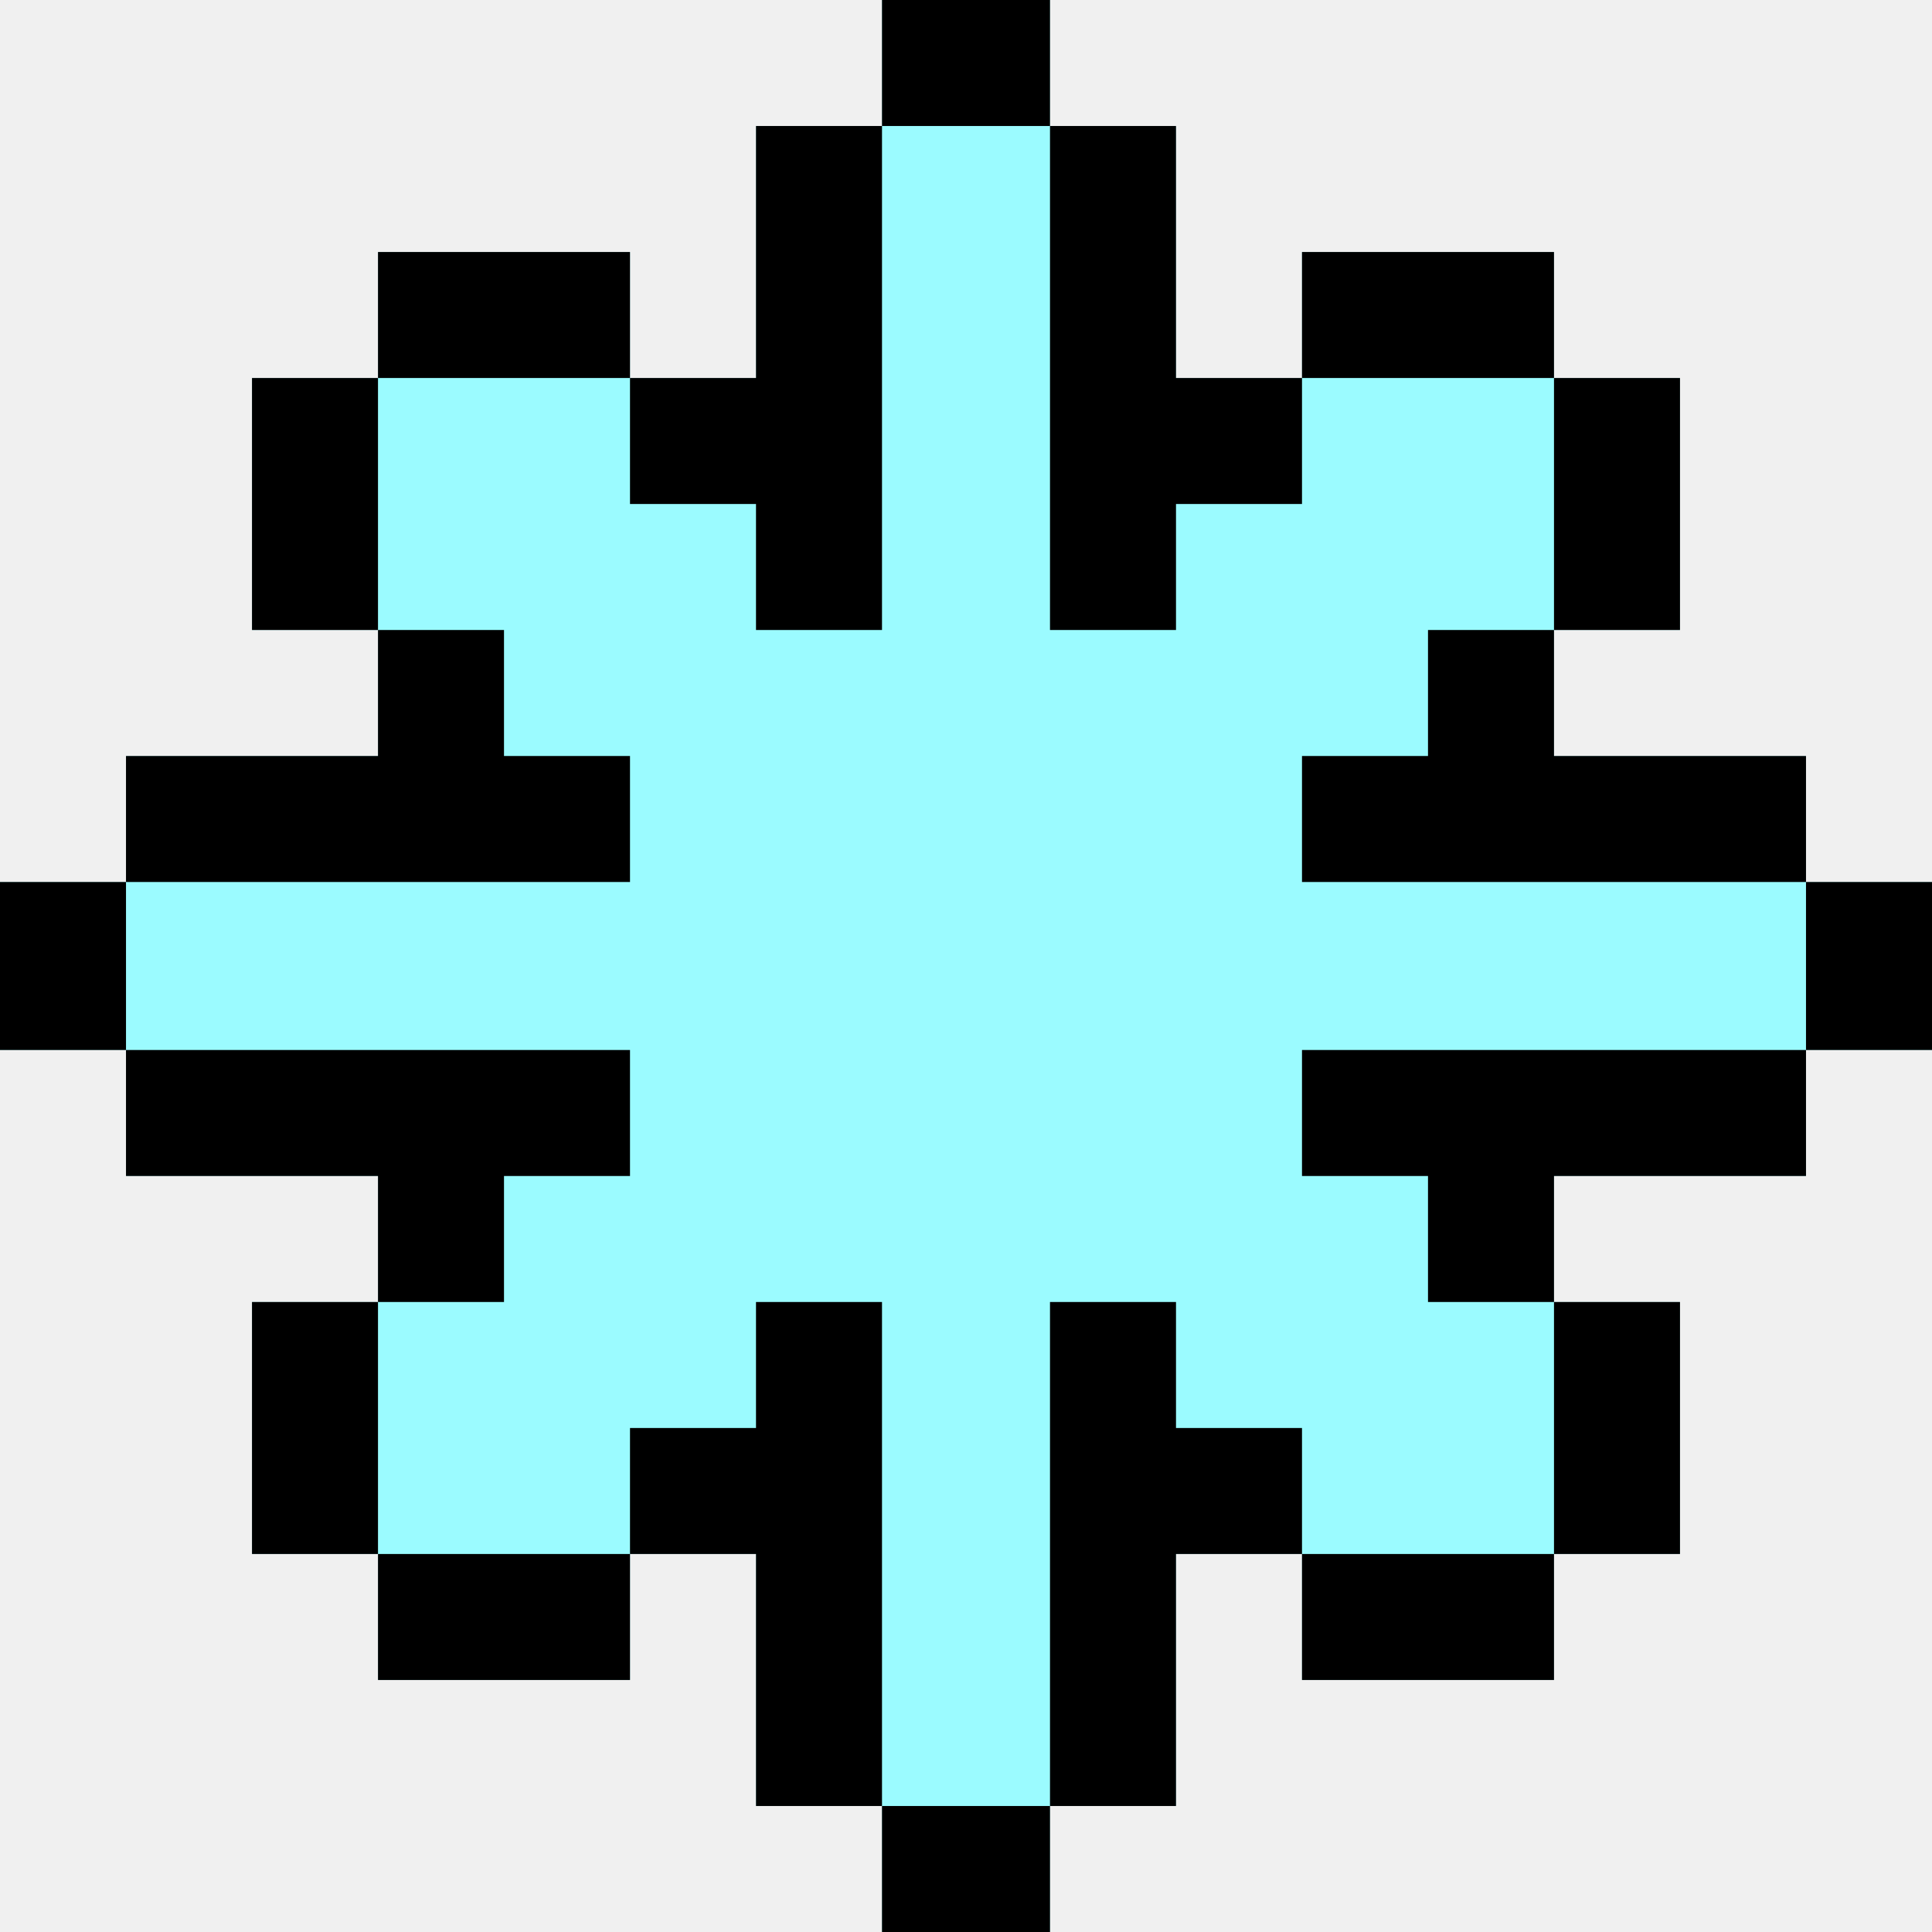
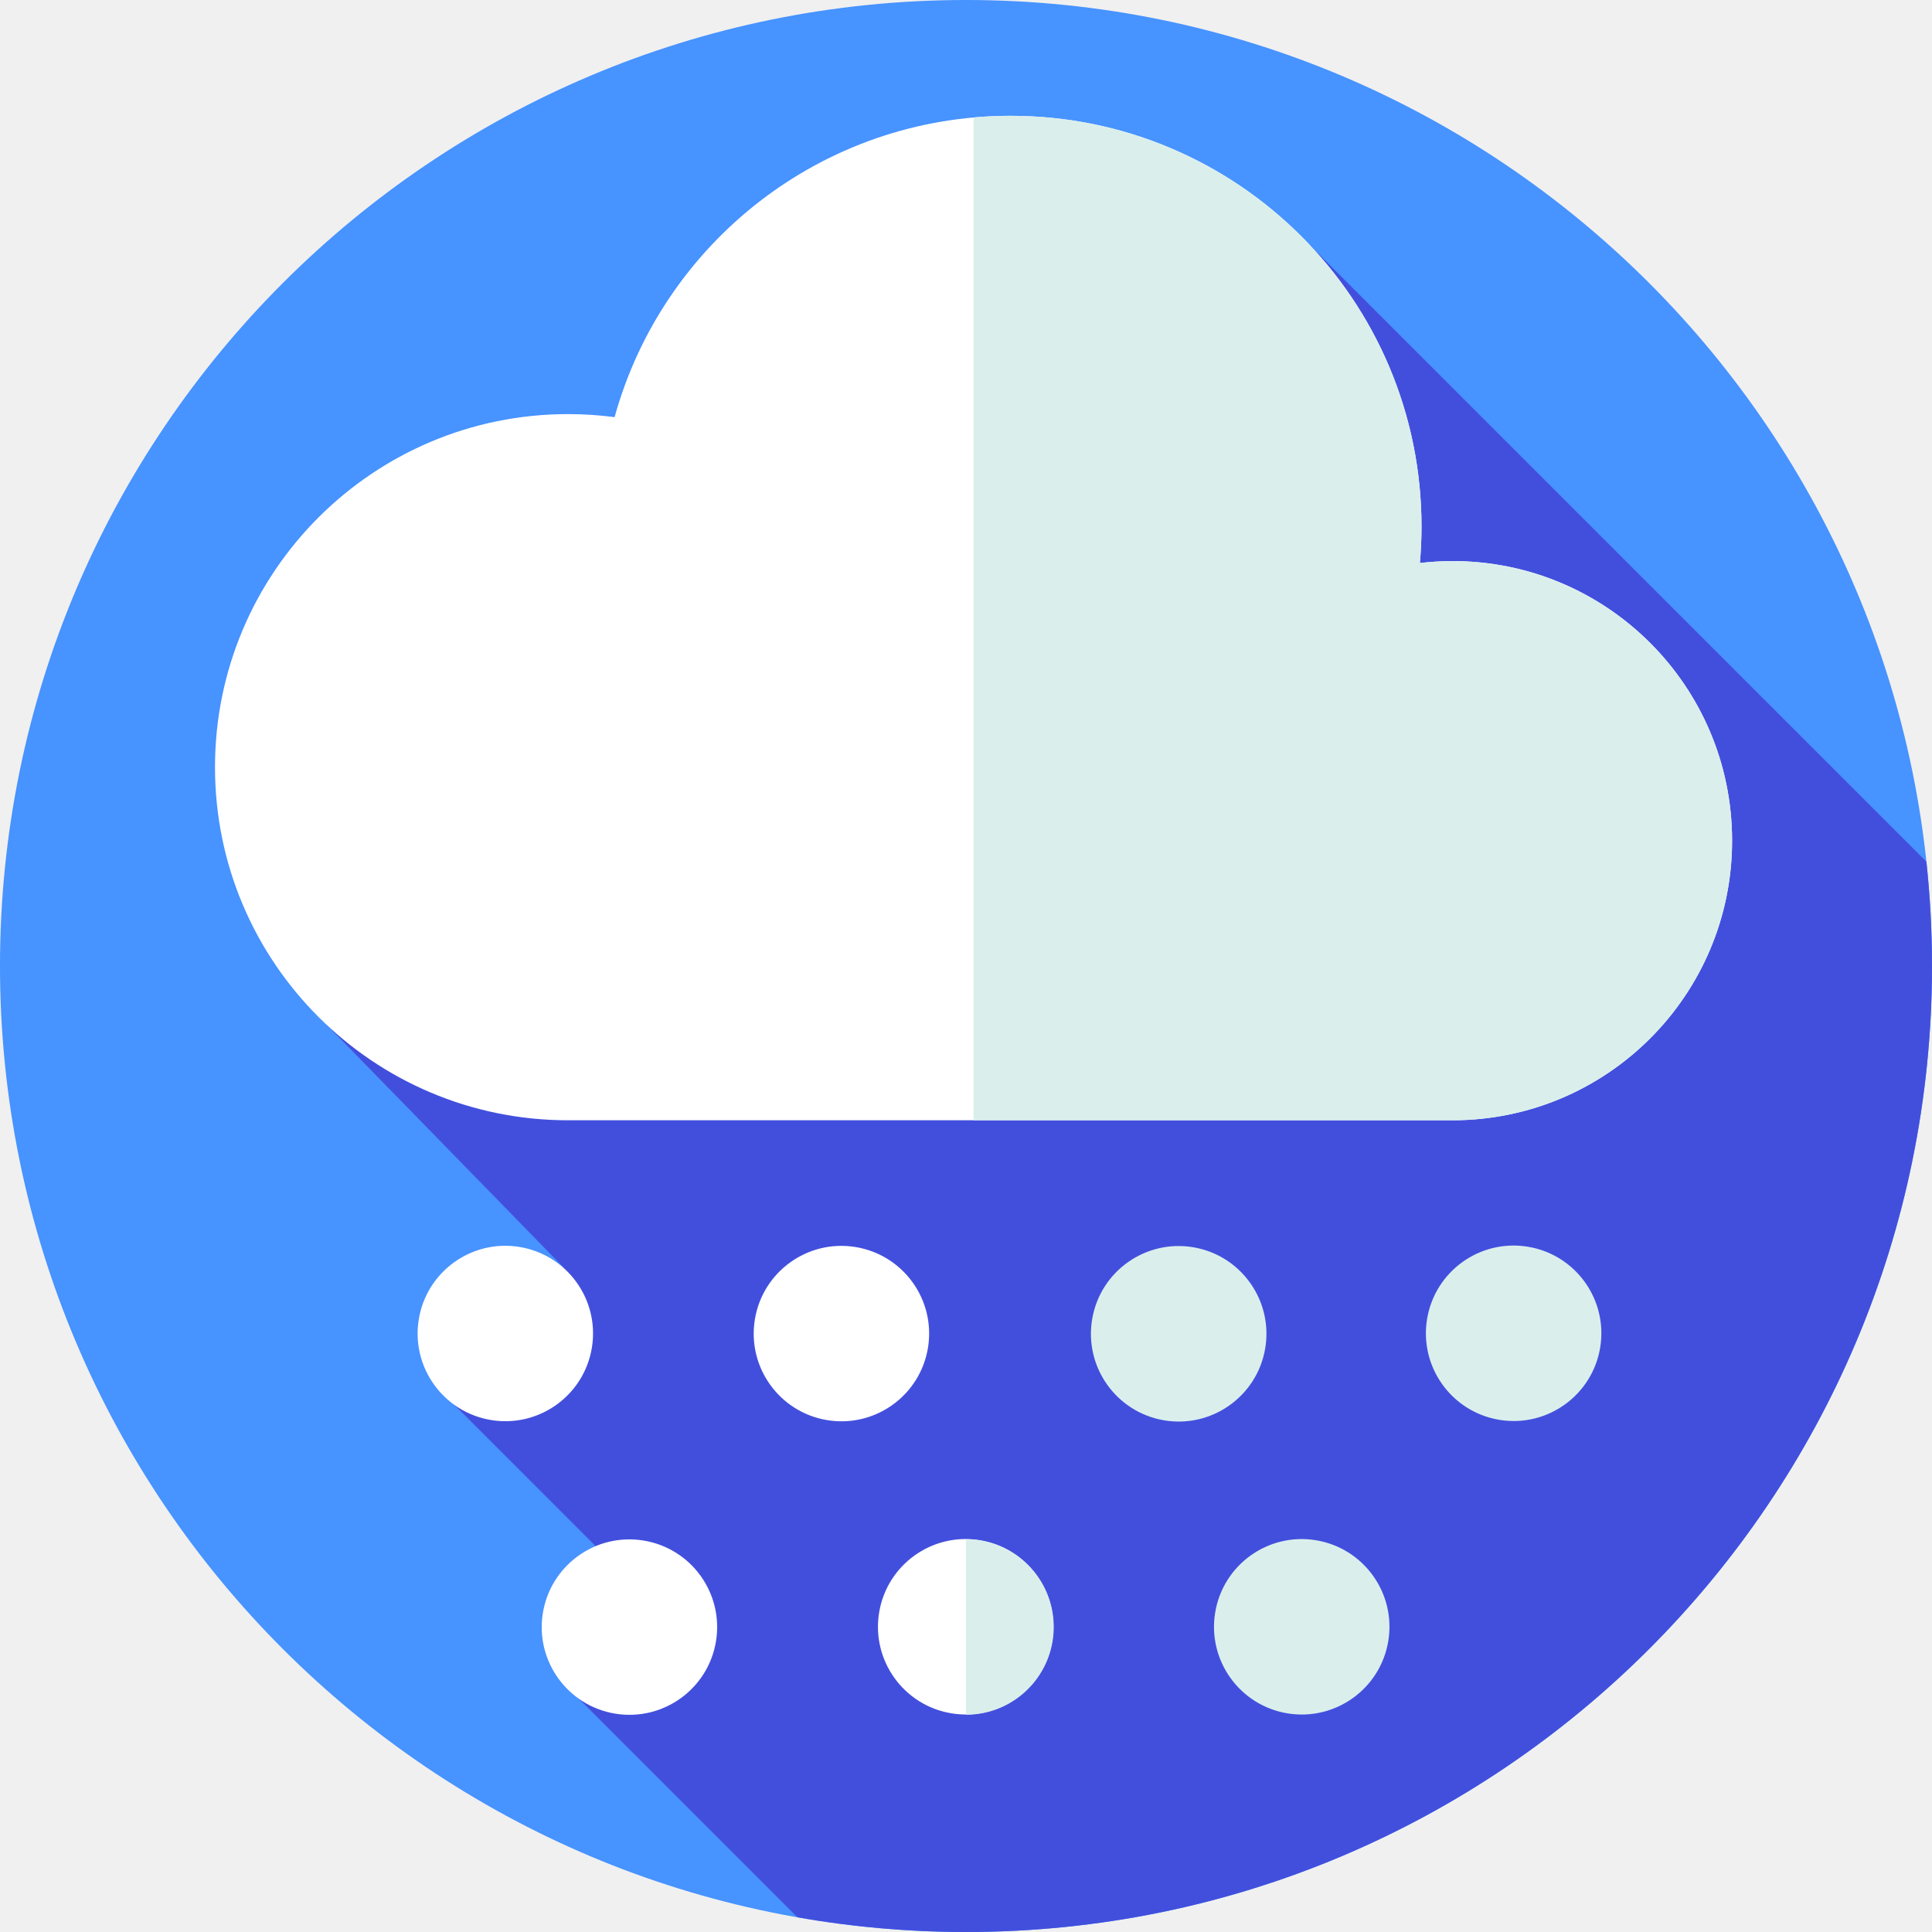
- <svg xmlns="http://www.w3.org/2000/svg" version="1.1" id="Layer_1" x="0px" y="0px" viewBox="0 0 512 512" style="enable-background:new 0 0 512 512;" xml:space="preserve">
-   <polyline style="fill:#9BFBFF;" points="311.652,478.609 311.652,411.826 345.043,411.826 345.043,445.217 411.826,445.217   411.826,411.826 445.217,411.826 445.217,345.043 411.826,345.043 411.826,311.652 478.609,311.652 478.609,278.261 478.609,278.26   478.609,278.261 512,278.261 512,233.739 478.609,233.739 478.609,200.348 411.826,200.348 411.826,166.957 445.217,166.957   445.217,100.174 411.826,100.174 411.826,66.783 345.043,66.783 345.043,100.174 311.652,100.174 311.652,33.391 278.261,33.391   278.259,33.391 278.261,33.391 278.261,0 233.739,0 233.739,33.391 233.737,33.391 200.348,33.391 200.348,100.174 166.957,100.174   166.957,66.783 100.174,66.783 100.174,100.174 66.783,100.174 66.783,166.957 100.174,166.957 100.174,200.348 33.391,200.348   33.391,233.739 0,233.739 0,278.261 33.391,278.261 33.391,278.26 33.391,278.261 33.391,311.652 100.174,311.652 100.174,345.043   66.783,345.043 66.783,411.826 100.174,411.826 100.174,445.217 166.957,445.217 166.957,411.826 200.348,411.826 200.348,478.609   233.737,478.609 233.739,478.609 233.739,512 278.261,512 278.261,478.609 278.259,478.609 " />
-   <rect x="233.739" width="44.522" height="33.391" />
-   <rect x="100.174" y="66.783" width="66.783" height="33.391" />
-   <rect x="66.783" y="100.174" width="33.391" height="66.783" />
-   <polygon points="166.957,200.348 133.565,200.348 133.565,166.957 100.174,166.957 100.174,200.348 33.391,200.348 33.391,233.739   166.957,233.739 " />
-   <polygon points="200.348,133.565 200.348,166.957 233.739,166.957 233.739,133.565 233.739,100.174 233.739,33.391 200.348,33.391   200.348,100.174 166.957,100.174 166.957,133.565 " />
-   <rect x="345.043" y="66.783" width="66.783" height="33.391" />
-   <rect x="411.826" y="100.174" width="33.391" height="66.783" />
-   <polygon points="378.435,200.348 345.043,200.348 345.043,233.739 478.609,233.739 478.609,200.348 411.826,200.348   411.826,166.957 378.435,166.957 " />
-   <polygon points="278.261,133.565 278.261,166.957 311.652,166.957 311.652,133.565 345.043,133.565 345.043,100.174   311.652,100.174 311.652,33.391 278.261,33.391 278.261,100.174 " />
-   <rect x="233.739" y="478.609" width="44.522" height="33.391" />
-   <rect x="100.174" y="411.826" width="66.783" height="33.391" />
-   <rect x="66.783" y="345.043" width="33.391" height="66.783" />
-   <polygon points="133.565,311.652 166.957,311.652 166.957,278.261 33.391,278.261 33.391,311.652 100.174,311.652 100.174,345.043   133.565,345.043 " />
-   <polygon points="233.739,378.435 233.739,345.043 200.348,345.043 200.348,378.435 166.957,378.435 166.957,411.826   200.348,411.826 200.348,478.609 233.739,478.609 233.739,411.826 " />
-   <rect x="345.043" y="411.826" width="66.783" height="33.391" />
-   <rect x="411.826" y="345.043" width="33.391" height="66.783" />
-   <polygon points="345.043,311.652 378.435,311.652 378.435,345.043 411.826,345.043 411.826,311.652 478.609,311.652   478.609,278.261 345.043,278.261 " />
-   <polygon points="311.652,378.435 311.652,345.043 278.261,345.043 278.261,378.435 278.261,411.826 278.261,478.609   311.652,478.609 311.652,411.826 345.043,411.826 345.043,378.435 " />
-   <rect y="233.739" width="33.391" height="44.522" />
-   <rect x="478.609" y="233.739" width="33.391" height="44.522" />
+ <svg xmlns="http://www.w3.org/2000/svg" id="Layer_1" enable-background="new 0 0 512 512" height="512" viewBox="0 0 512 512" width="512">
  <g>
- </g>
-   <g>
- </g>
-   <g>
- </g>
-   <g>
- </g>
-   <g>
- </g>
-   <g>
- </g>
-   <g>
- </g>
-   <g>
- </g>
-   <g>
- </g>
-   <g>
- </g>
-   <g>
- </g>
-   <g>
- </g>
-   <g>
- </g>
-   <g>
- </g>
-   <g>
- </g>
+     <g id="XMLID_29_">
+       <g>
+         <g id="XMLID_1939_">
+           <g id="XMLID_1941_">
+             <g id="XMLID_1942_">
+               <g id="XMLID_1943_">
+                 <g id="XMLID_1944_">
+                   <g id="XMLID_1945_">
+                     <g id="XMLID_1946_">
+                       <g id="XMLID_1947_">
+                         <g id="XMLID_1948_">
+                           <g id="XMLID_1949_">
+                             <g id="XMLID_1950_">
+                               <g id="XMLID_1951_">
+                                 <g id="XMLID_1952_">
+                                   <g id="XMLID_1953_">
+                                     <circle cx="256" cy="256" fill="#4793ff" r="256" />
+                                   </g>
+                                 </g>
+                               </g>
+                             </g>
+                           </g>
+                         </g>
+                       </g>
+                     </g>
+                   </g>
+                 </g>
+               </g>
+             </g>
+           </g>
+         </g>
+       </g>
+     </g>
+     <path d="m512 256c0-9.345-.515-18.569-1.491-27.654l-163.361-163.361-260.353 206.81 62.564 64.098-29.248 36.104 49.273 49.286c-8.332 3.535-16.362 28.517-16.362 28.517l58.309 58.309c14.505 2.552 29.43 3.891 44.669 3.891 141.385 0 256-114.615 256-256z" fill="#424fdd" />
+     <g>
+       <g>
+         <g>
+           <path d="m384.924 148.691c-2.924 0-5.802.188-8.638.517.279-3.176.429-6.389.429-9.638 0-60.132-48.747-108.879-108.879-108.879-50.081 0-92.258 33.815-104.961 79.857-4.033-.531-8.146-.809-12.325-.809-51.679 0-93.573 41.894-93.573 93.573s41.894 93.573 93.573 93.573h234.373c40.923 0 74.098-33.175 74.098-74.098s-33.174-74.096-74.097-74.096z" fill="#fff" />
+           <g>
+             <path d="m459.022 222.785c0 40.926-33.173 74.099-74.099 74.099h-126.923v-265.752c3.241-.298 6.521-.442 9.839-.442 60.133 0 108.879 48.745 108.879 108.879 0 3.251-.154 6.463-.433 9.638 2.837-.327 5.713-.519 8.637-.519 40.926-.002 74.1 33.181 74.1 74.097z" fill="#daefec" />
+           </g>
+         </g>
+       </g>
+       <g>
+         <ellipse cx="134.018" cy="353.364" fill="#fff" rx="23.25" ry="23.25" transform="matrix(.159 -.987 .987 .159 -236.162 429.481)" />
+         <ellipse cx="223.089" cy="353.364" fill="#fff" rx="23.25" ry="23.25" transform="matrix(.159 -.987 .987 .159 -161.256 517.419)" />
+         <g fill="#daefec">
+           <ellipse cx="312.161" cy="353.364" rx="23.25" ry="23.25" transform="matrix(.174 -.985 .985 .174 -90.017 599.461)" />
+           <ellipse cx="401.232" cy="353.364" rx="23.25" ry="23.25" transform="matrix(.16 -.987 .987 .16 -11.84 692.812)" />
+         </g>
+       </g>
+       <g>
+         <ellipse cx="166.929" cy="431.167" fill="#fff" rx="23.25" ry="23.25" transform="matrix(.159 -.987 .987 .159 -285.298 527.402)" />
+         <ellipse cx="256" cy="431.167" fill="#fff" rx="23.25" ry="23.25" transform="matrix(.16 -.987 .987 .16 -210.606 614.796)" />
+         <ellipse cx="345.071" cy="431.167" fill="#daefec" rx="23.25" ry="23.25" transform="matrix(.16 -.987 .987 .16 -135.802 702.717)" />
+       </g>
+       <path d="m279.25 431.17c0 12.84-10.41 23.25-23.25 23.25v-46.5c12.84 0 23.25 10.41 23.25 23.25z" fill="#daefec" />
+     </g>
+   </g>
</svg>
